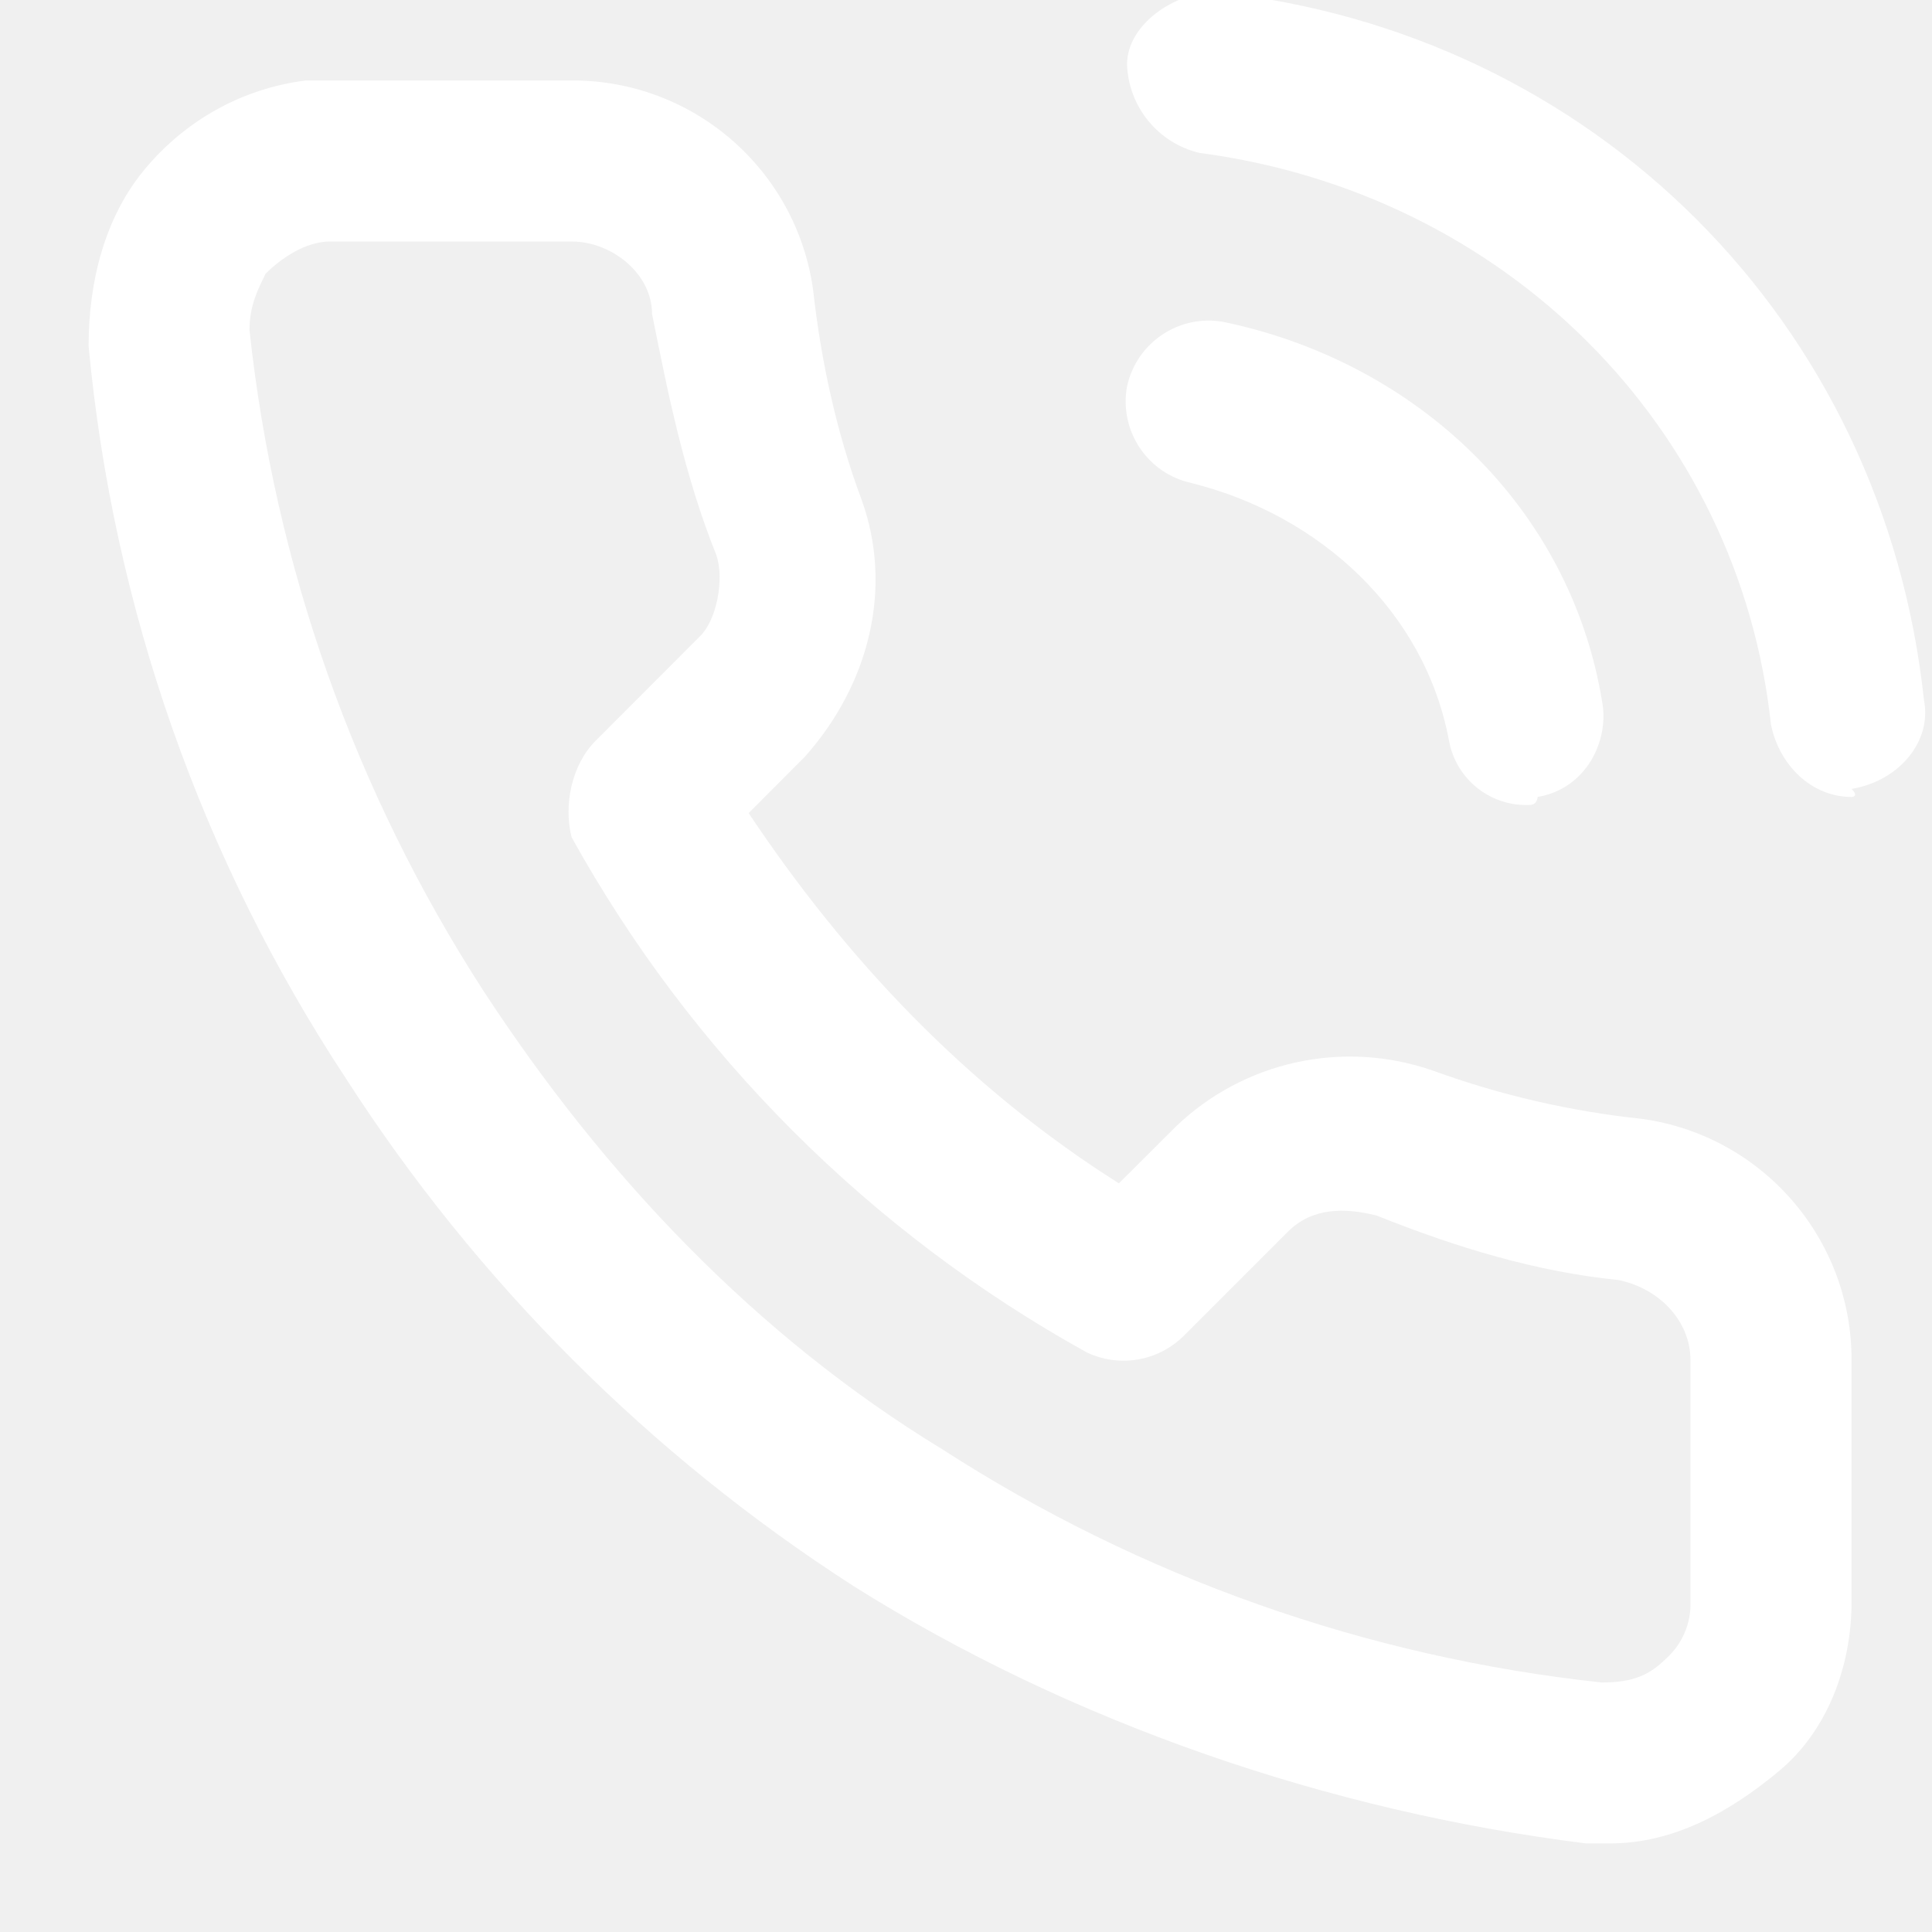
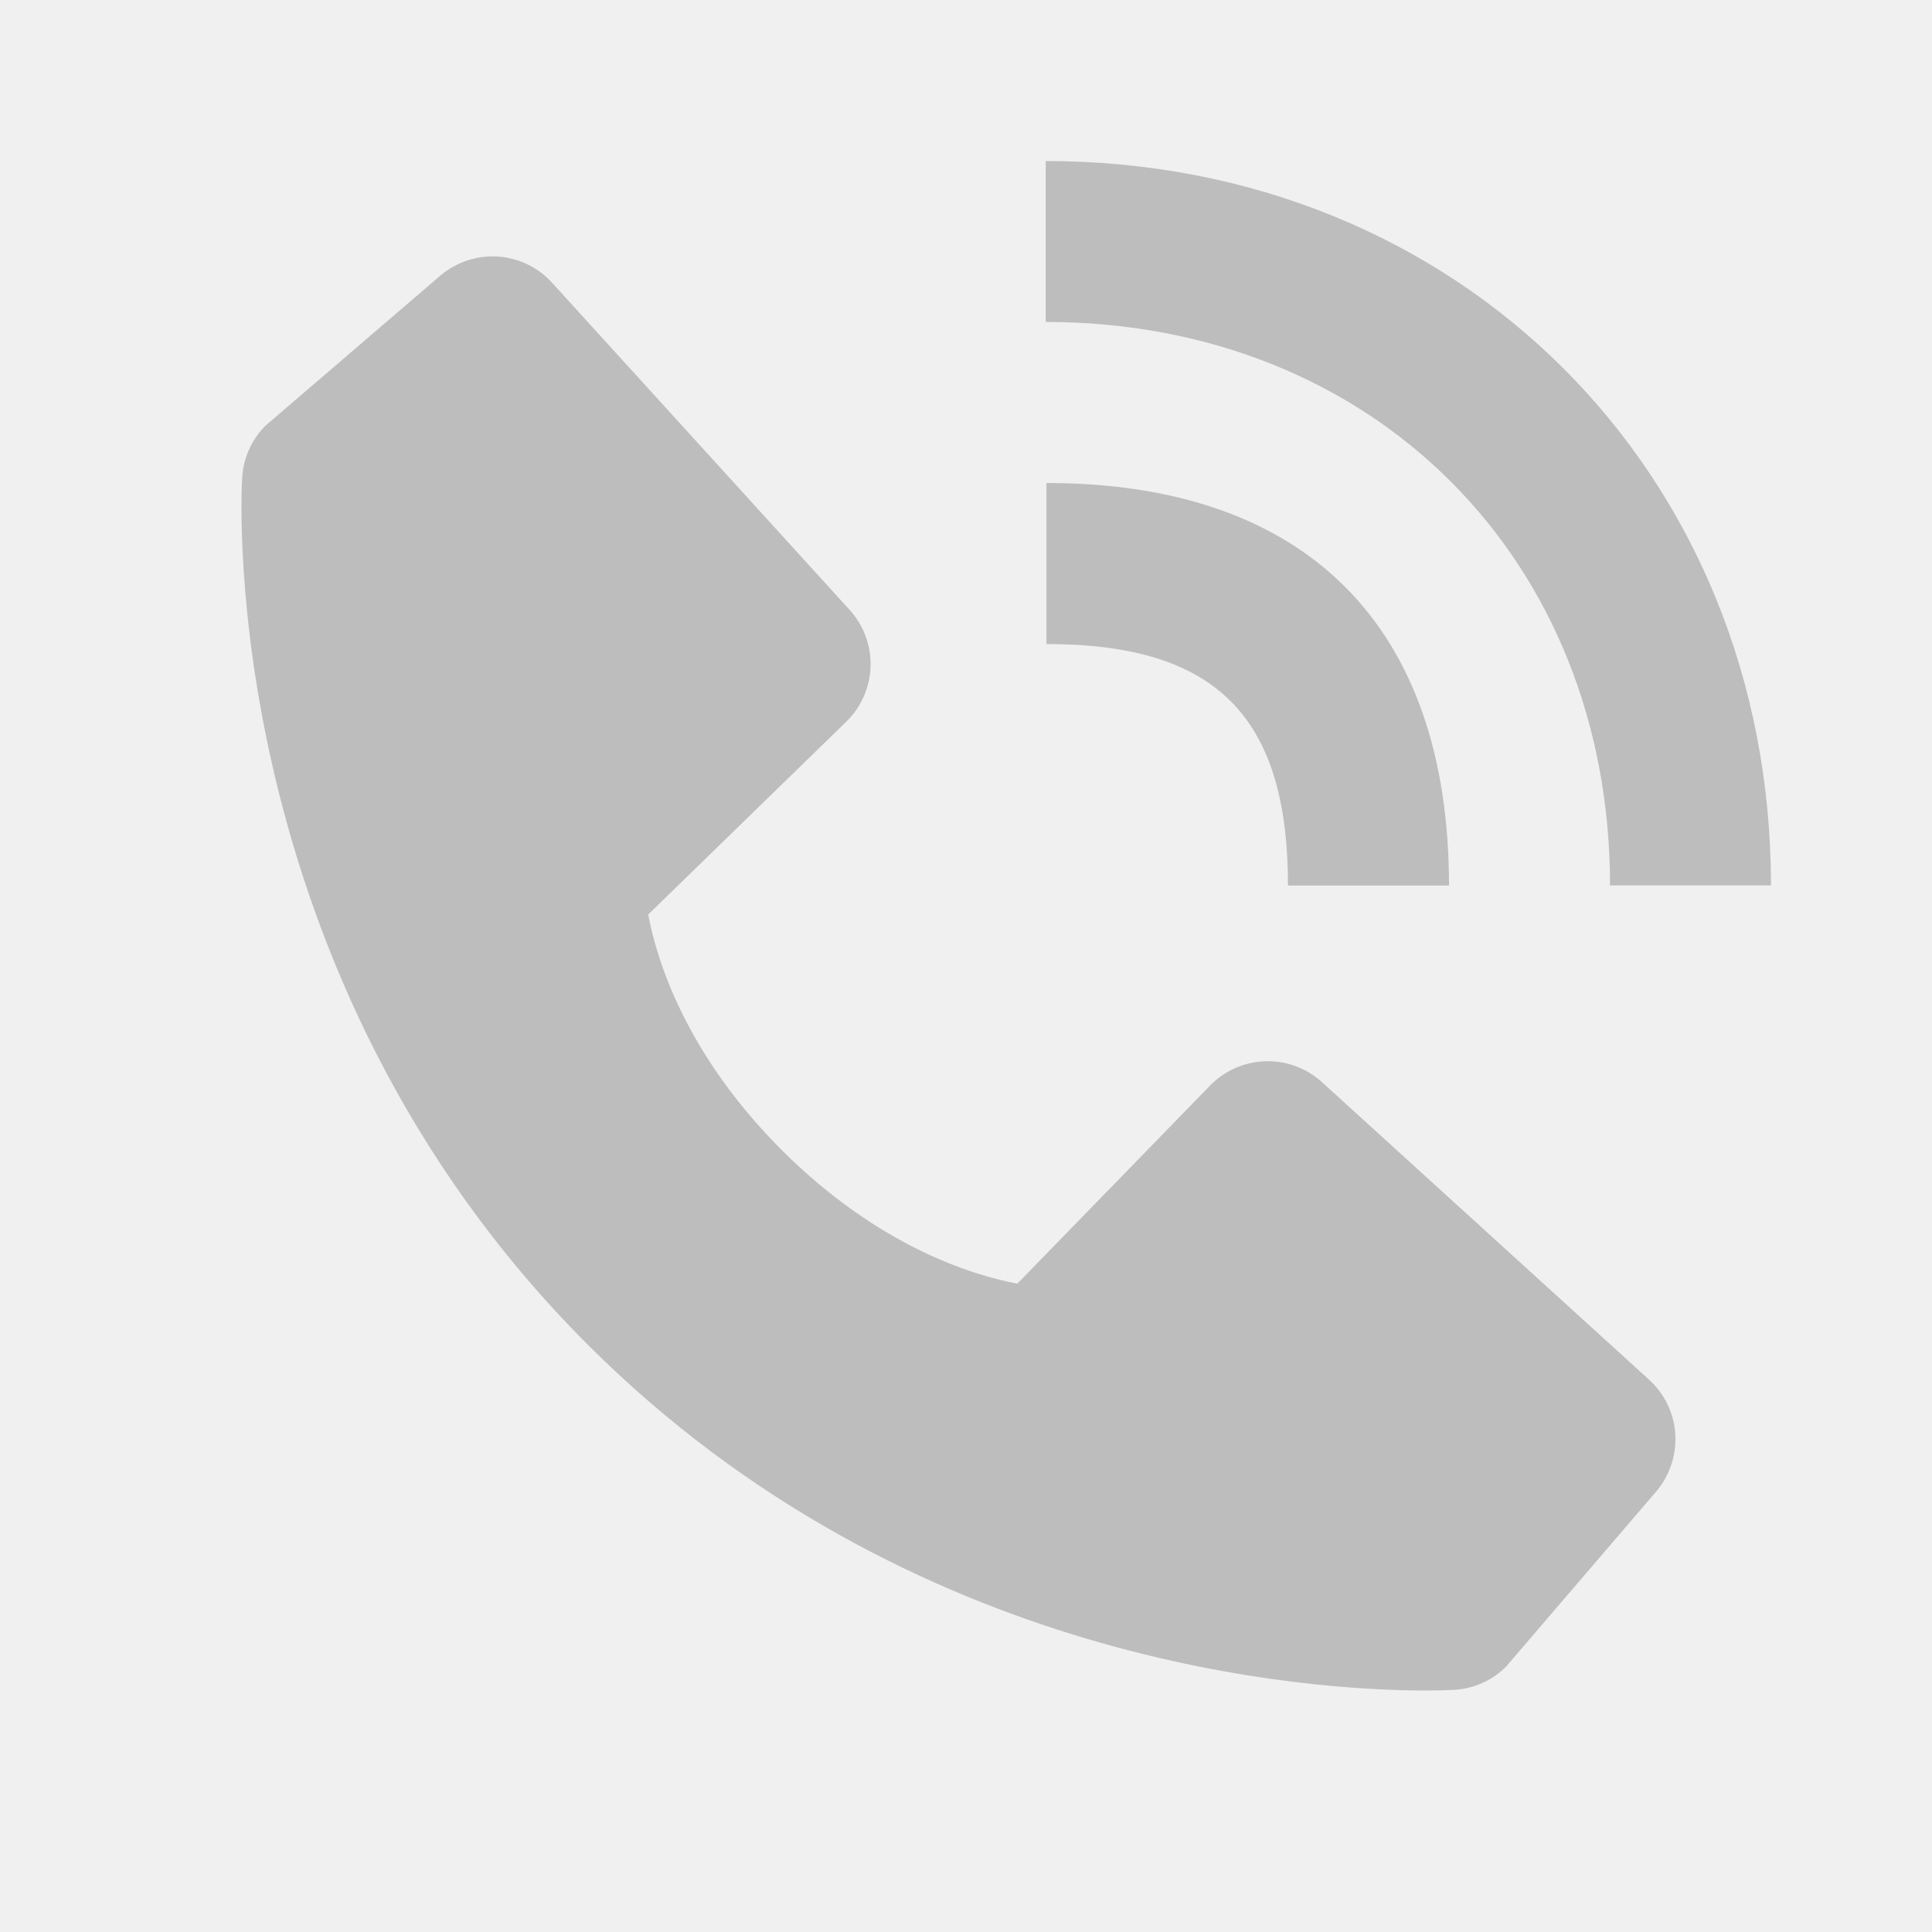
- <svg xmlns="http://www.w3.org/2000/svg" width="14" height="14" fill="none">
-   <g clip-path="url(#prefix__clip0)">
-     <path d="M11.667 13.358h-.175c-1.867-.233-3.734-.875-5.309-1.866a12.267 12.267 0 01-3.675-3.675A11.617 11.617 0 01.642 2.508c0-.466.116-.933.408-1.283.292-.35.7-.583 1.167-.642h1.925A1.76 1.76 0 015.892 2.1c.058.525.175 1.05.35 1.517.233.641.058 1.341-.409 1.866l-.408.409c.7 1.05 1.575 1.983 2.683 2.683l.409-.408a1.823 1.823 0 011.866-.409 6.39 6.39 0 001.517.35 1.761 1.761 0 011.517 1.75v1.75c0 .467-.175.934-.525 1.225-.35.292-.759.525-1.225.525zM4.142 1.75h-1.75c-.175 0-.35.117-.467.233-.058.117-.117.234-.117.409A10.972 10.972 0 003.5 7.175c.875 1.342 1.983 2.508 3.325 3.325a10.973 10.973 0 004.783 1.692c.234 0 .35-.059.467-.175a.53.53 0 00.175-.409v-1.75c0-.291-.233-.525-.525-.583-.583-.058-1.167-.233-1.75-.467-.233-.058-.467-.058-.642.117l-.758.758a.62.62 0 01-.7.117 9.572 9.572 0 01-3.733-3.733c-.059-.234 0-.525.175-.7l.758-.759c.117-.116.175-.408.117-.583-.234-.583-.35-1.167-.467-1.75 0-.292-.292-.525-.583-.525zm6.941 4.083a.568.568 0 01-.583-.466c-.175-.934-.933-1.634-1.867-1.867a.605.605 0 01-.466-.7.605.605 0 01.7-.467c1.4.292 2.508 1.342 2.741 2.742.059.292-.116.642-.466.7 0 0 0 .058-.059.058zm2.334-.058c-.292 0-.525-.233-.584-.525-.233-2.158-1.925-3.85-4.141-4.142a.683.683 0 01-.525-.641c0-.292.35-.525.641-.525 2.742.291 4.842 2.391 5.134 5.133.058.292-.175.583-.525.642.058.058 0 .058 0 .058z" fill="#fff" />
-   </g>
-   <defs>
-     <clipPath id="prefix__clip0">
-       <path fill="#fff" d="M0 0h14v14H0z" />
-     </clipPath>
-   </defs>
+ <svg xmlns="http://www.w3.org/2000/svg" width="23" height="23" viewBox="0 0 23 23" fill="none">
+   <path d="M19.167 10.541H21.083C21.083 5.625 17.372 1.917 12.449 1.917V3.833C16.341 3.833 19.167 6.654 19.167 10.541Z" fill="#BDBDBD" />
+   <path d="M12.458 7.667C14.474 7.667 15.333 8.526 15.333 10.542H17.25C17.25 7.451 15.549 5.75 12.458 5.75V7.667ZM15.738 12.883C15.554 12.715 15.312 12.626 15.063 12.634C14.814 12.642 14.578 12.746 14.405 12.924L12.111 15.282C11.559 15.177 10.45 14.831 9.307 13.692C8.165 12.548 7.819 11.436 7.717 10.887L10.073 8.593C10.252 8.42 10.356 8.184 10.364 7.935C10.371 7.686 10.282 7.444 10.114 7.26L6.573 3.367C6.406 3.182 6.173 3.07 5.924 3.054C5.675 3.039 5.43 3.121 5.24 3.283L3.161 5.067C2.995 5.233 2.896 5.454 2.883 5.689C2.868 5.928 2.594 11.603 6.995 16.006C10.834 19.844 15.643 20.125 16.967 20.125C17.161 20.125 17.28 20.119 17.311 20.117C17.546 20.104 17.767 20.005 17.932 19.838L19.715 17.758C19.877 17.569 19.959 17.323 19.944 17.075C19.929 16.826 19.817 16.593 19.632 16.425L15.738 12.883Z" fill="#BDBDBD" />
</svg>
